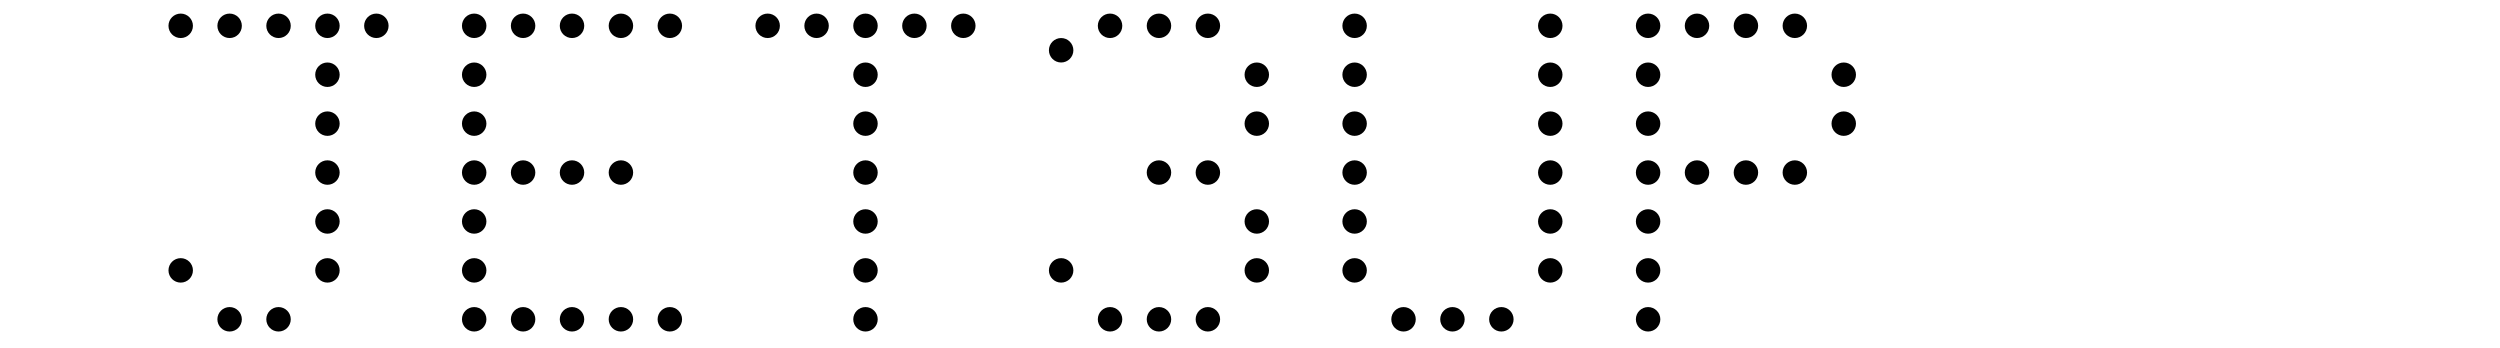
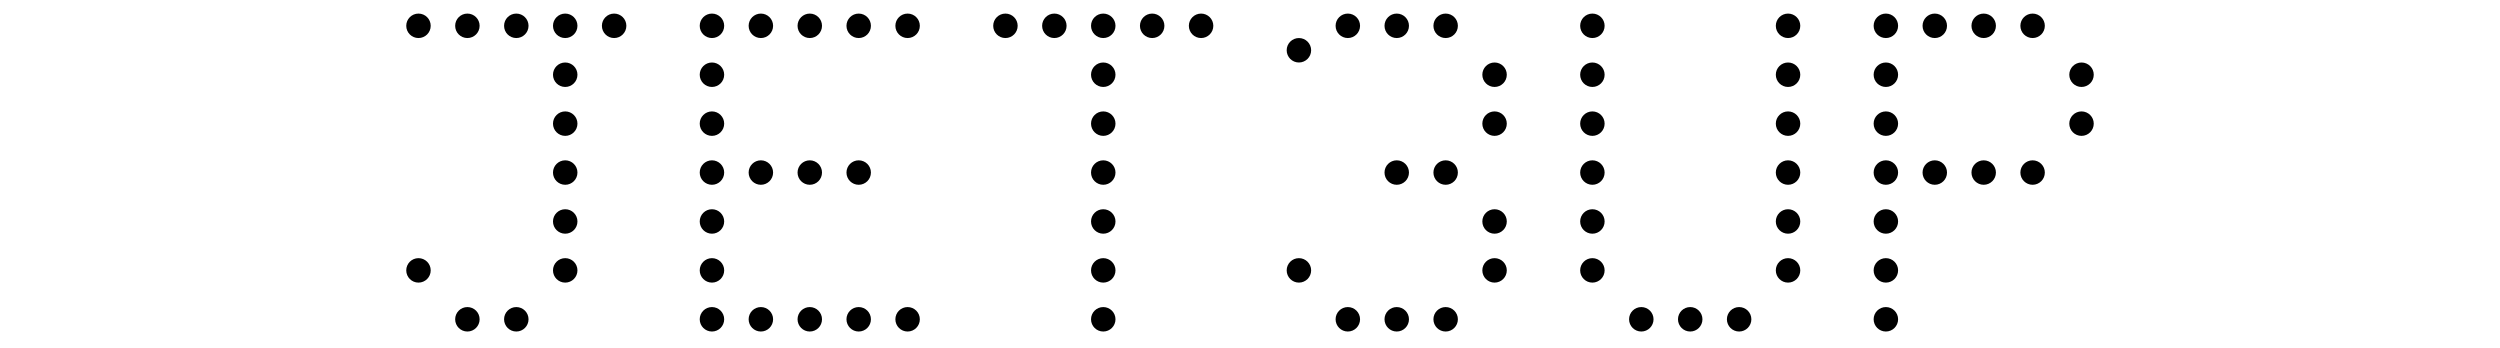
<svg xmlns="http://www.w3.org/2000/svg" version="1.1" id="Layer_1" x="0px" y="0px" width="920px" height="128px" viewBox="0 0 920 128" enable-background="new 0 0 920 128" xml:space="preserve">
  <g>
-     <circle cx="66.5" cy="9.5" r="4.5" />
-     <circle cx="84.5" cy="9.5" r="4.5" />
-     <circle cx="102.5" cy="9.5" r="4.5" />
-     <circle cx="120.5" cy="9.5" r="4.5" />
-     <circle cx="138.5" cy="9.5" r="4.5" />
-     <circle cx="120.5" cy="27.5" r="4.5" />
-     <circle cx="120.5" cy="45.5" r="4.5" />
-     <circle cx="120.5" cy="63.5" r="4.5" />
-     <circle cx="174.5" cy="9.5" r="4.5" />
-     <circle cx="192.5" cy="9.5" r="4.5" />
-     <circle cx="210.5" cy="9.5" r="4.5" />
-     <circle cx="228.5" cy="9.5" r="4.5" />
-     <circle cx="246.5" cy="9.5" r="4.5" />
-     <circle cx="174.5" cy="27.5" r="4.5" />
-     <circle cx="174.5" cy="45.5" r="4.5" />
-     <circle cx="174.5" cy="63.5" r="4.5" />
-     <circle cx="174.5" cy="81.5" r="4.5" />
-     <circle cx="174.5" cy="99.5" r="4.5" />
-     <circle cx="120.5" cy="81.5" r="4.5" />
-     <circle cx="120.5" cy="99.5" r="4.5" />
-     <circle cx="102.5" cy="117.5" r="4.5" />
-     <circle cx="84.5" cy="117.5" r="4.5" />
-     <circle cx="66.5" cy="99.5" r="4.5" />
-     <circle cx="174.5" cy="117.5" r="4.5" />
-     <circle cx="192.5" cy="117.5" r="4.5" />
-     <circle cx="210.5" cy="117.5" r="4.5" />
-     <circle cx="228.5" cy="117.5" r="4.5" />
-     <circle cx="246.5" cy="117.5" r="4.5" />
-     <circle cx="192.5" cy="63.5" r="4.5" />
-     <circle cx="210.5" cy="63.5" r="4.5" />
-     <circle cx="228.5" cy="63.5" r="4.5" />
-     <circle cx="282.5" cy="9.5" r="4.5" />
-     <circle cx="300.5" cy="9.5" r="4.5" />
-     <circle cx="318.5" cy="9.5" r="4.5" />
-     <circle cx="336.5" cy="9.5" r="4.5" />
-     <circle cx="354.5" cy="9.5" r="4.5" />
-     <circle cx="318.5" cy="27.5" r="4.5" />
-     <circle cx="318.5" cy="45.5" r="4.5" />
-     <circle cx="318.5" cy="63.5" r="4.5" />
-     <circle cx="318.5" cy="81.5" r="4.5" />
-     <circle cx="318.5" cy="99.5" r="4.5" />
-     <circle cx="318.5" cy="117.5" r="4.5" />
-     <circle cx="390.5" cy="18.5" r="4.5" />
-     <circle cx="408.5" cy="9.5" r="4.5" />
-     <circle cx="426.5" cy="9.5" r="4.5" />
-     <circle cx="444.5" cy="9.5" r="4.5" />
-     <circle cx="462.5" cy="27.5" r="4.5" />
-     <circle cx="462.5" cy="45.5" r="4.5" />
-     <circle cx="444.5" cy="63.5" r="4.5" />
-     <circle cx="462.5" cy="81.5" r="4.5" />
-     <circle cx="462.5" cy="99.5" r="4.5" />
-     <circle cx="444.5" cy="117.5" r="4.5" />
-     <circle cx="426.5" cy="117.5" r="4.5" />
-     <circle cx="408.5" cy="117.5" r="4.5" />
-     <circle cx="390.5" cy="99.5" r="4.5" />
-     <circle cx="426.5" cy="63.5" r="4.5" />
-     <circle cx="498.5" cy="9.5" r="4.5" />
-     <circle cx="498.5" cy="27.5" r="4.5" />
-     <circle cx="498.5" cy="45.5" r="4.5" />
-     <circle cx="498.5" cy="63.5" r="4.5" />
-     <circle cx="498.5" cy="81.5" r="4.5" />
-     <circle cx="498.5" cy="99.5" r="4.5" />
-     <circle cx="516.5" cy="117.5" r="4.5" />
-     <circle cx="534.5" cy="117.5" r="4.5" />
-     <circle cx="552.5" cy="117.5" r="4.5" />
-     <circle cx="570.5" cy="99.5" r="4.5" />
-     <circle cx="570.5" cy="81.5" r="4.5" />
-     <circle cx="570.5" cy="63.5" r="4.5" />
-     <circle cx="570.5" cy="45.5" r="4.5" />
-     <circle cx="570.5" cy="27.5" r="4.5" />
-     <circle cx="570.5" cy="9.5" r="4.5" />
-     <circle cx="606.5" cy="9.5" r="4.5" />
-     <circle cx="606.5" cy="27.5" r="4.5" />
-     <circle cx="606.5" cy="45.5" r="4.5" />
-     <circle cx="606.5" cy="63.5" r="4.5" />
-     <circle cx="606.5" cy="81.5" r="4.5" />
-     <circle cx="606.5" cy="99.5" r="4.5" />
-     <circle cx="606.5" cy="117.5" r="4.5" />
-     <circle cx="624.5" cy="9.5" r="4.5" />
-     <circle cx="642.5" cy="9.5" r="4.5" />
-     <circle cx="660.5" cy="9.5" r="4.5" />
-     <circle cx="678.5" cy="27.5" r="4.5" />
-     <circle cx="678.5" cy="45.5" r="4.5" />
-     <circle cx="660.5" cy="63.5" r="4.5" />
-     <circle cx="642.5" cy="63.5" r="4.5" />
-     <circle cx="624.5" cy="63.5" r="4.5" />
+     <circle cx="154" cy="9.5" r="4.5" />
+     <circle cx="172" cy="9.5" r="4.5" />
+     <circle cx="190" cy="9.5" r="4.5" />
+     <circle cx="208" cy="9.5" r="4.5" />
+     <circle cx="226" cy="9.5" r="4.5" />
+     <circle cx="208" cy="27.5" r="4.5" />
+     <circle cx="208" cy="45.5" r="4.5" />
+     <circle cx="208" cy="63.5" r="4.5" />
+     <circle cx="262" cy="9.5" r="4.5" />
+     <circle cx="280" cy="9.5" r="4.5" />
+     <circle cx="298" cy="9.5" r="4.5" />
+     <circle cx="316" cy="9.5" r="4.5" />
+     <circle cx="334" cy="9.5" r="4.5" />
+     <circle cx="262" cy="27.5" r="4.5" />
+     <circle cx="262" cy="45.5" r="4.5" />
+     <circle cx="262" cy="63.5" r="4.5" />
+     <circle cx="262" cy="81.5" r="4.5" />
+     <circle cx="262" cy="99.5" r="4.5" />
+     <circle cx="208" cy="81.5" r="4.5" />
+     <circle cx="208" cy="99.5" r="4.5" />
+     <circle cx="190" cy="117.5" r="4.5" />
+     <circle cx="172" cy="117.5" r="4.5" />
+     <circle cx="154" cy="99.5" r="4.5" />
+     <circle cx="262" cy="117.5" r="4.5" />
+     <circle cx="280" cy="117.5" r="4.5" />
+     <circle cx="298" cy="117.5" r="4.5" />
+     <circle cx="316" cy="117.5" r="4.5" />
+     <circle cx="334" cy="117.5" r="4.5" />
+     <circle cx="280" cy="63.5" r="4.5" />
+     <circle cx="298" cy="63.5" r="4.5" />
+     <circle cx="316" cy="63.5" r="4.5" />
+     <circle cx="370" cy="9.5" r="4.5" />
+     <circle cx="388" cy="9.5" r="4.5" />
+     <circle cx="406" cy="9.5" r="4.5" />
+     <circle cx="424" cy="9.5" r="4.5" />
+     <circle cx="442" cy="9.5" r="4.5" />
+     <circle cx="406" cy="27.5" r="4.5" />
+     <circle cx="406" cy="45.5" r="4.5" />
+     <circle cx="406" cy="63.5" r="4.5" />
+     <circle cx="406" cy="81.5" r="4.5" />
+     <circle cx="406" cy="99.5" r="4.5" />
+     <circle cx="406" cy="117.5" r="4.5" />
+     <circle cx="478" cy="18.5" r="4.5" />
+     <circle cx="496" cy="9.5" r="4.5" />
+     <circle cx="514" cy="9.5" r="4.5" />
+     <circle cx="532" cy="9.5" r="4.5" />
+     <circle cx="550" cy="27.5" r="4.5" />
+     <circle cx="550" cy="45.5" r="4.5" />
+     <circle cx="532" cy="63.5" r="4.5" />
+     <circle cx="550" cy="81.5" r="4.5" />
+     <circle cx="550" cy="99.5" r="4.5" />
+     <circle cx="532" cy="117.5" r="4.5" />
+     <circle cx="514" cy="117.5" r="4.5" />
+     <circle cx="496" cy="117.5" r="4.5" />
+     <circle cx="478" cy="99.5" r="4.5" />
+     <circle cx="514" cy="63.5" r="4.5" />
+     <circle cx="586" cy="9.5" r="4.5" />
+     <circle cx="586" cy="27.5" r="4.5" />
+     <circle cx="586" cy="45.5" r="4.5" />
+     <circle cx="586" cy="63.5" r="4.5" />
+     <circle cx="586" cy="81.5" r="4.5" />
+     <circle cx="586" cy="99.5" r="4.5" />
+     <circle cx="604" cy="117.5" r="4.5" />
+     <circle cx="622" cy="117.5" r="4.5" />
+     <circle cx="640" cy="117.5" r="4.5" />
+     <circle cx="658" cy="99.5" r="4.5" />
+     <circle cx="658" cy="81.5" r="4.5" />
+     <circle cx="658" cy="63.5" r="4.5" />
+     <circle cx="658" cy="45.5" r="4.5" />
+     <circle cx="658" cy="27.5" r="4.5" />
+     <circle cx="658" cy="9.5" r="4.5" />
+     <circle cx="694" cy="9.5" r="4.5" />
+     <circle cx="694" cy="27.5" r="4.5" />
+     <circle cx="694" cy="45.5" r="4.5" />
+     <circle cx="694" cy="63.5" r="4.5" />
+     <circle cx="694" cy="81.5" r="4.5" />
+     <circle cx="694" cy="99.5" r="4.5" />
+     <circle cx="694" cy="117.5" r="4.5" />
+     <circle cx="712" cy="9.5" r="4.5" />
+     <circle cx="730" cy="9.5" r="4.5" />
+     <circle cx="748" cy="9.5" r="4.5" />
+     <circle cx="766" cy="27.5" r="4.5" />
+     <circle cx="766" cy="45.5" r="4.5" />
+     <circle cx="748" cy="63.5" r="4.5" />
+     <circle cx="730" cy="63.5" r="4.5" />
+     <circle cx="712" cy="63.5" r="4.5" />
  </g>
  <g display="none">
    <circle display="inline" cx="66.5" cy="9.5" r="4.5" />
    <circle display="inline" cx="84.5" cy="9.5" r="4.5" />
    <circle display="inline" cx="102.5" cy="9.5" r="4.5" />
    <circle display="inline" cx="120.5" cy="9.5" r="4.5" />
    <circle display="inline" cx="138.5" cy="9.5" r="4.5" />
    <circle display="inline" cx="120.5" cy="27.5" r="4.5" />
    <circle display="inline" cx="120.5" cy="45.5" r="4.5" />
    <circle display="inline" cx="120.5" cy="63.5" r="4.5" />
    <circle display="inline" cx="120.5" cy="81.5" r="4.5" />
    <circle display="inline" cx="120.5" cy="99.5" r="4.5" />
    <circle display="inline" cx="174.5" cy="9.5" r="4.5" />
    <circle display="inline" cx="192.5" cy="9.5" r="4.5" />
    <circle display="inline" cx="210.5" cy="9.5" r="4.5" />
    <circle display="inline" cx="228.5" cy="9.5" r="4.5" />
    <circle display="inline" cx="246.5" cy="9.5" r="4.5" />
    <circle display="inline" cx="174.5" cy="27.5" r="4.5" />
    <circle display="inline" cx="174.5" cy="45.5" r="4.5" />
    <circle display="inline" cx="174.5" cy="63.5" r="4.5" />
    <circle display="inline" cx="174.5" cy="81.5" r="4.5" />
    <circle display="inline" cx="174.5" cy="99.5" r="4.5" />
    <circle display="inline" cx="102.5" cy="117.5" r="4.5" />
    <circle display="inline" cx="84.5" cy="117.5" r="4.5" />
    <circle display="inline" cx="66.5" cy="99.5" r="4.5" />
    <circle display="inline" cx="174.5" cy="117.5" r="4.5" />
    <circle display="inline" cx="192.5" cy="117.5" r="4.5" />
    <circle display="inline" cx="210.5" cy="117.5" r="4.5" />
    <circle display="inline" cx="228.5" cy="117.5" r="4.5" />
    <circle display="inline" cx="246.5" cy="117.5" r="4.5" />
    <circle display="inline" cx="192.5" cy="63.5" r="4.5" />
    <circle display="inline" cx="210.5" cy="63.5" r="4.5" />
    <circle display="inline" cx="228.5" cy="63.5" r="4.5" />
    <circle display="inline" cx="282.5" cy="9.5" r="4.5" />
    <circle display="inline" cx="300.5" cy="9.5" r="4.5" />
    <circle display="inline" cx="318.5" cy="9.5" r="4.5" />
    <circle display="inline" cx="336.5" cy="9.5" r="4.5" />
    <circle display="inline" cx="354.5" cy="9.5" r="4.5" />
    <circle display="inline" cx="318.5" cy="27.5" r="4.5" />
    <circle display="inline" cx="318.5" cy="45.5" r="4.5" />
    <circle display="inline" cx="318.5" cy="63.5" r="4.5" />
    <circle display="inline" cx="318.5" cy="81.5" r="4.5" />
    <circle display="inline" cx="318.5" cy="99.5" r="4.5" />
    <circle display="inline" cx="318.5" cy="117.5" r="4.5" />
    <circle display="inline" cx="390.5" cy="27.5" r="4.5" />
    <circle display="inline" cx="408.5" cy="9.5" r="4.5" />
    <circle display="inline" cx="426.5" cy="9.5" r="4.5" />
    <circle display="inline" cx="444.5" cy="9.5" r="4.5" />
    <circle display="inline" cx="462.5" cy="27.5" r="4.5" />
    <circle display="inline" cx="462.5" cy="45.5" r="4.5" />
    <circle display="inline" cx="444.5" cy="63.5" r="4.5" />
    <circle display="inline" cx="426.5" cy="81.5" r="4.5" />
    <circle display="inline" cx="408.5" cy="99.5" r="4.5" />
    <circle display="inline" cx="390.5" cy="117.5" r="4.5" />
    <circle display="inline" cx="408.5" cy="117.5" r="4.5" />
    <circle display="inline" cx="426.5" cy="117.5" r="4.5" />
    <circle display="inline" cx="444.5" cy="117.5" r="4.5" />
    <circle display="inline" cx="462.5" cy="117.5" r="4.5" />
    <circle display="inline" cx="498.5" cy="117.5" r="4.5" />
    <circle display="inline" cx="498.5" cy="99.5" r="4.5" />
    <circle display="inline" cx="498.5" cy="81.5" r="4.5" />
    <circle display="inline" cx="498.5" cy="63.5" r="4.5" />
    <circle display="inline" cx="498.5" cy="45.5" r="4.5" />
    <circle display="inline" cx="498.5" cy="27.5" r="4.5" />
    <circle display="inline" cx="498.5" cy="9.5" r="4.5" />
    <circle display="inline" cx="516.5" cy="45.5" r="4.5" />
    <circle display="inline" cx="534.5" cy="63.5" r="4.5" />
    <circle display="inline" cx="552.5" cy="81.5" r="4.5" />
    <circle display="inline" cx="570.5" cy="117.5" r="4.5" />
    <circle display="inline" cx="570.5" cy="99.5" r="4.5" />
    <circle display="inline" cx="570.5" cy="81.5" r="4.5" />
    <circle display="inline" cx="570.5" cy="63.5" r="4.5" />
    <circle display="inline" cx="570.5" cy="45.5" r="4.5" />
    <circle display="inline" cx="570.5" cy="27.5" r="4.5" />
    <circle display="inline" cx="570.5" cy="9.5" r="4.5" />
    <circle display="inline" cx="606.5" cy="9.5" r="4.5" />
    <circle display="inline" cx="606.5" cy="27.5" r="4.5" />
    <circle display="inline" cx="606.5" cy="45.5" r="4.5" />
    <circle display="inline" cx="606.5" cy="63.5" r="4.5" />
    <circle display="inline" cx="606.5" cy="81.5" r="4.5" />
    <circle display="inline" cx="606.5" cy="99.5" r="4.5" />
    <circle display="inline" cx="606.5" cy="117.5" r="4.5" />
    <circle display="inline" cx="624.5" cy="9.5" r="4.5" />
    <circle display="inline" cx="642.5" cy="9.5" r="4.5" />
    <circle display="inline" cx="660.5" cy="9.5" r="4.5" />
    <circle display="inline" cx="678.5" cy="9.5" r="4.5" />
    <circle display="inline" cx="624.5" cy="63.5" r="4.5" />
    <circle display="inline" cx="642.5" cy="63.5" r="4.5" />
    <circle display="inline" cx="660.5" cy="63.5" r="4.5" />
    <circle display="inline" cx="624.5" cy="117.5" r="4.5" />
    <circle display="inline" cx="642.5" cy="117.5" r="4.5" />
    <circle display="inline" cx="660.5" cy="117.5" r="4.5" />
    <circle display="inline" cx="678.5" cy="117.5" r="4.5" />
    <circle display="inline" cx="714.5" cy="27.5" r="4.5" />
    <circle display="inline" cx="732.5" cy="9.5" r="4.5" />
    <circle display="inline" cx="750.5" cy="9.5" r="4.5" />
    <circle display="inline" cx="768.5" cy="9.5" r="4.5" />
    <circle display="inline" cx="786.5" cy="27.5" r="4.5" />
    <circle display="inline" cx="714.5" cy="45.5" r="4.5" />
    <circle display="inline" cx="714.5" cy="63.5" r="4.5" />
    <circle display="inline" cx="714.5" cy="81.5" r="4.5" />
    <circle display="inline" cx="714.5" cy="99.5" r="4.5" />
    <circle display="inline" cx="732.5" cy="117.5" r="4.5" />
    <circle display="inline" cx="750.5" cy="117.5" r="4.5" />
    <circle display="inline" cx="768.5" cy="117.5" r="4.5" />
    <circle display="inline" cx="786.5" cy="99.5" r="4.5" />
    <circle display="inline" cx="786.5" cy="81.5" r="4.5" />
    <circle display="inline" cx="786.5" cy="63.5" r="4.5" />
    <circle display="inline" cx="786.5" cy="45.5" r="4.5" />
  </g>
  <g display="none">
    <circle display="inline" cx="66.5" cy="9.5" r="4.5" />
    <circle display="inline" cx="84.5" cy="9.5" r="4.5" />
    <circle display="inline" cx="102.5" cy="9.5" r="4.5" />
    <circle display="inline" cx="120.5" cy="9.5" r="4.5" />
    <circle display="inline" cx="138.5" cy="9.5" r="4.5" />
    <circle display="inline" cx="120.5" cy="27.5" r="4.5" />
    <circle display="inline" cx="120.5" cy="45.5" r="4.5" />
    <circle display="inline" cx="120.5" cy="63.5" r="4.5" />
    <circle display="inline" cx="120.5" cy="81.5" r="4.5" />
    <circle display="inline" cx="120.5" cy="99.5" r="4.5" />
    <circle display="inline" cx="102.5" cy="117.5" r="4.5" />
    <circle display="inline" cx="84.5" cy="117.5" r="4.5" />
    <circle display="inline" cx="66.5" cy="99.5" r="4.5" />
    <circle display="inline" cx="174.5" cy="9.5" r="4.5" />
    <circle display="inline" cx="192.5" cy="9.5" r="4.5" />
    <circle display="inline" cx="210.5" cy="9.5" r="4.5" />
    <circle display="inline" cx="228.5" cy="9.5" r="4.5" />
    <circle display="inline" cx="246.5" cy="9.5" r="4.5" />
    <circle display="inline" cx="174.5" cy="27.5" r="4.5" />
    <circle display="inline" cx="174.5" cy="45.5" r="4.5" />
    <circle display="inline" cx="174.5" cy="63.5" r="4.5" />
    <circle display="inline" cx="174.5" cy="81.5" r="4.5" />
    <circle display="inline" cx="174.5" cy="99.5" r="4.5" />
    <circle display="inline" cx="174.5" cy="117.5" r="4.5" />
    <circle display="inline" cx="192.5" cy="63.5" r="4.5" />
    <circle display="inline" cx="210.5" cy="63.5" r="4.5" />
    <circle display="inline" cx="228.5" cy="63.5" r="4.5" />
    <circle display="inline" cx="192.5" cy="117.5" r="4.5" />
    <circle display="inline" cx="210.5" cy="117.5" r="4.5" />
    <circle display="inline" cx="228.5" cy="117.5" r="4.5" />
    <circle display="inline" cx="246.5" cy="117.5" r="4.5" />
    <circle display="inline" cx="282.5" cy="9.5" r="4.5" />
    <circle display="inline" cx="300.5" cy="9.5" r="4.5" />
    <circle display="inline" cx="318.5" cy="9.5" r="4.5" />
    <circle display="inline" cx="336.5" cy="9.5" r="4.5" />
    <circle display="inline" cx="354.5" cy="9.5" r="4.5" />
    <circle display="inline" cx="318.5" cy="27.5" r="4.5" />
    <circle display="inline" cx="318.5" cy="45.5" r="4.5" />
    <circle display="inline" cx="318.5" cy="63.5" r="4.5" />
    <circle display="inline" cx="318.5" cy="81.5" r="4.5" />
    <circle display="inline" cx="318.5" cy="99.5" r="4.5" />
    <circle display="inline" cx="318.5" cy="117.5" r="4.5" />
    <circle display="inline" cx="390.5" cy="9.5" r="4.5" />
    <circle display="inline" cx="390.5" cy="27.5" r="4.5" />
    <circle display="inline" cx="390.5" cy="45.5" r="4.5" />
    <circle display="inline" cx="390.5" cy="63.5" r="4.5" />
    <circle display="inline" cx="390.5" cy="81.5" r="4.5" />
    <circle display="inline" cx="390.5" cy="99.5" r="4.5" />
    <circle display="inline" cx="390.5" cy="117.5" r="4.5" />
    <circle display="inline" cx="408.5" cy="9.5" r="4.5" />
    <circle display="inline" cx="426.5" cy="9.5" r="4.5" />
    <circle display="inline" cx="444.5" cy="9.5" r="4.5" />
    <circle display="inline" cx="462.5" cy="27.5" r="4.5" />
    <circle display="inline" cx="462.5" cy="45.5" r="4.5" />
    <circle display="inline" cx="444.5" cy="63.5" r="4.5" />
    <circle display="inline" cx="426.5" cy="63.5" r="4.5" />
    <circle display="inline" cx="408.5" cy="63.5" r="4.5" />
    <circle display="inline" cx="426.5" cy="81.5" r="4.5" />
    <circle display="inline" cx="444.5" cy="99.5" r="4.5" />
    <circle display="inline" cx="462.5" cy="117.5" r="4.5" />
    <circle display="inline" cx="498.5" cy="45.5" r="4.5" />
    <circle display="inline" cx="516.5" cy="27.5" r="4.5" />
    <circle display="inline" cx="534.5" cy="9.5" r="4.5" />
    <circle display="inline" cx="552.5" cy="27.5" r="4.5" />
    <circle display="inline" cx="570.5" cy="45.5" r="4.5" />
    <circle display="inline" cx="498.5" cy="63.5" r="4.5" />
    <circle display="inline" cx="498.5" cy="81.5" r="4.5" />
    <circle display="inline" cx="498.5" cy="99.5" r="4.5" />
    <circle display="inline" cx="498.5" cy="117.5" r="4.5" />
    <circle display="inline" cx="570.5" cy="63.5" r="4.5" />
    <circle display="inline" cx="570.5" cy="81.5" r="4.5" />
    <circle display="inline" cx="570.5" cy="99.5" r="4.5" />
    <circle display="inline" cx="570.5" cy="117.5" r="4.5" />
    <circle display="inline" cx="516.5" cy="63.5" r="4.5" />
    <circle display="inline" cx="534.5" cy="63.5" r="4.5" />
    <circle display="inline" cx="552.5" cy="63.5" r="4.5" />
    <circle display="inline" cx="606.5" cy="9.5" r="4.5" />
    <circle display="inline" cx="606.5" cy="27.5" r="4.5" />
    <circle display="inline" cx="606.5" cy="45.5" r="4.5" />
    <circle display="inline" cx="606.5" cy="63.5" r="4.5" />
    <circle display="inline" cx="606.5" cy="81.5" r="4.5" />
    <circle display="inline" cx="606.5" cy="99.5" r="4.5" />
    <circle display="inline" cx="606.5" cy="117.5" r="4.5" />
    <circle display="inline" cx="624.5" cy="9.5" r="4.5" />
    <circle display="inline" cx="642.5" cy="9.5" r="4.5" />
    <circle display="inline" cx="660.5" cy="9.5" r="4.5" />
    <circle display="inline" cx="678.5" cy="27.5" r="4.5" />
    <circle display="inline" cx="678.5" cy="45.5" r="4.5" />
    <circle display="inline" cx="660.5" cy="63.5" r="4.5" />
    <circle display="inline" cx="642.5" cy="63.5" r="4.5" />
    <circle display="inline" cx="624.5" cy="63.5" r="4.5" />
    <circle display="inline" cx="714.5" cy="9.5" r="4.5" />
    <circle display="inline" cx="732.5" cy="9.5" r="4.5" />
    <circle display="inline" cx="750.5" cy="9.5" r="4.5" />
    <circle display="inline" cx="732.5" cy="27.5" r="4.5" />
    <circle display="inline" cx="732.5" cy="45.5" r="4.5" />
    <circle display="inline" cx="732.5" cy="63.5" r="4.5" />
    <circle display="inline" cx="732.5" cy="81.5" r="4.5" />
    <circle display="inline" cx="732.5" cy="99.5" r="4.5" />
    <circle display="inline" cx="732.5" cy="117.5" r="4.5" />
    <circle display="inline" cx="714.5" cy="117.5" r="4.5" />
    <circle display="inline" cx="750.5" cy="117.5" r="4.5" />
    <circle display="inline" cx="786.5" cy="9.5" r="4.5" />
    <circle display="inline" cx="786.5" cy="27.5" r="4.5" />
    <circle display="inline" cx="786.5" cy="45.5" r="4.5" />
    <circle display="inline" cx="786.5" cy="63.5" r="4.5" />
    <circle display="inline" cx="786.5" cy="81.5" r="4.5" />
    <circle display="inline" cx="786.5" cy="99.5" r="4.5" />
    <circle display="inline" cx="786.5" cy="117.5" r="4.5" />
    <circle display="inline" cx="804.5" cy="9.5" r="4.5" />
    <circle display="inline" cx="822.5" cy="9.5" r="4.5" />
    <circle display="inline" cx="840.5" cy="9.5" r="4.5" />
    <circle display="inline" cx="858.5" cy="27.5" r="4.5" />
    <circle display="inline" cx="804.5" cy="117.5" r="4.5" />
    <circle display="inline" cx="822.5" cy="117.5" r="4.5" />
    <circle display="inline" cx="840.5" cy="117.5" r="4.5" />
    <circle display="inline" cx="858.5" cy="45.5" r="4.5" />
    <circle display="inline" cx="858.5" cy="63.5" r="4.5" />
    <circle display="inline" cx="858.5" cy="81.5" r="4.5" />
    <circle display="inline" cx="858.5" cy="99.5" r="4.5" />
  </g>
  <g display="none">
    <g display="inline">
      <circle cx="66.5" cy="9.5" r="4.5" />
      <circle cx="84.5" cy="9.5" r="4.5" />
      <circle cx="102.5" cy="9.5" r="4.5" />
      <circle cx="120.5" cy="9.5" r="4.5" />
      <circle cx="138.5" cy="9.5" r="4.5" />
      <circle cx="120.5" cy="27.5" r="4.5" />
      <circle cx="120.5" cy="45.5" r="4.5" />
      <circle cx="120.5" cy="63.5" r="4.5" />
      <circle cx="120.5" cy="81.5" r="4.5" />
      <circle cx="120.5" cy="99.5" r="4.5" />
      <circle cx="174.5" cy="9.5" r="4.5" />
      <circle cx="192.5" cy="9.5" r="4.5" />
      <circle cx="210.5" cy="9.5" r="4.5" />
      <circle cx="228.5" cy="9.5" r="4.5" />
      <circle cx="246.5" cy="9.5" r="4.5" />
      <circle cx="174.5" cy="27.5" r="4.5" />
      <circle cx="174.5" cy="45.5" r="4.5" />
      <circle cx="174.5" cy="63.5" r="4.5" />
      <circle cx="174.5" cy="81.5" r="4.5" />
      <circle cx="174.5" cy="99.5" r="4.5" />
      <circle cx="102.5" cy="117.5" r="4.5" />
      <circle cx="84.5" cy="117.5" r="4.5" />
      <circle cx="66.5" cy="99.5" r="4.5" />
      <circle cx="174.5" cy="117.5" r="4.5" />
      <circle cx="192.5" cy="117.5" r="4.5" />
      <circle cx="210.5" cy="117.5" r="4.5" />
      <circle cx="228.5" cy="117.5" r="4.5" />
      <circle cx="246.5" cy="117.5" r="4.5" />
      <circle cx="192.5" cy="63.5" r="4.5" />
      <circle cx="210.5" cy="63.5" r="4.5" />
      <circle cx="228.5" cy="63.5" r="4.5" />
      <circle cx="282.5" cy="9.5" r="4.5" />
      <circle cx="300.5" cy="9.5" r="4.5" />
      <circle cx="318.5" cy="9.5" r="4.5" />
      <circle cx="336.5" cy="9.5" r="4.5" />
      <circle cx="354.5" cy="9.5" r="4.5" />
      <circle cx="318.5" cy="27.5" r="4.5" />
      <circle cx="318.5" cy="45.5" r="4.5" />
      <circle cx="318.5" cy="63.5" r="4.5" />
      <circle cx="318.5" cy="81.5" r="4.5" />
      <circle cx="318.5" cy="99.5" r="4.5" />
      <circle cx="318.5" cy="117.5" r="4.5" />
      <circle cx="390.5" cy="27.5" r="4.5" />
      <circle cx="408.5" cy="9.5" r="4.5" />
      <circle cx="426.5" cy="9.5" r="4.5" />
      <circle cx="444.5" cy="9.5" r="4.5" />
      <circle cx="462.5" cy="27.5" r="4.5" />
      <circle cx="462.5" cy="45.5" r="4.5" />
      <circle cx="444.5" cy="63.5" r="4.5" />
      <circle cx="426.5" cy="81.5" r="4.5" />
      <circle cx="408.5" cy="99.5" r="4.5" />
      <circle cx="390.5" cy="117.5" r="4.5" />
      <circle cx="408.5" cy="117.5" r="4.5" />
      <circle cx="426.5" cy="117.5" r="4.5" />
      <circle cx="444.5" cy="117.5" r="4.5" />
      <circle cx="462.5" cy="117.5" r="4.5" />
      <circle cx="498.5" cy="117.5" r="4.5" />
      <circle cx="498.5" cy="99.5" r="4.5" />
      <circle cx="498.5" cy="81.5" r="4.5" />
      <circle cx="498.5" cy="63.5" r="4.5" />
      <circle cx="498.5" cy="45.5" r="4.5" />
      <circle cx="498.5" cy="27.5" r="4.5" />
      <circle cx="498.5" cy="9.5" r="4.5" />
      <circle cx="516.5" cy="45.5" r="4.5" />
      <circle cx="534.5" cy="63.5" r="4.5" />
      <circle cx="552.5" cy="81.5" r="4.5" />
      <circle cx="570.5" cy="117.5" r="4.5" />
      <circle cx="570.5" cy="99.5" r="4.5" />
      <circle cx="570.5" cy="81.5" r="4.5" />
      <circle cx="570.5" cy="63.5" r="4.5" />
      <circle cx="570.5" cy="45.5" r="4.5" />
      <circle cx="570.5" cy="27.5" r="4.5" />
      <circle cx="570.5" cy="9.5" r="4.5" />
      <circle cx="606.5" cy="9.5" r="4.5" />
      <circle cx="606.5" cy="27.5" r="4.5" />
      <circle cx="606.5" cy="45.5" r="4.5" />
      <circle cx="606.5" cy="63.5" r="4.5" />
      <circle cx="606.5" cy="81.5" r="4.5" />
      <circle cx="606.5" cy="99.5" r="4.5" />
      <circle cx="606.5" cy="117.5" r="4.5" />
      <circle cx="624.5" cy="9.5" r="4.5" />
      <circle cx="642.5" cy="9.5" r="4.5" />
      <circle cx="660.5" cy="9.5" r="4.5" />
      <circle cx="678.5" cy="9.5" r="4.5" />
      <circle cx="624.5" cy="63.5" r="4.5" />
      <circle cx="642.5" cy="63.5" r="4.5" />
      <circle cx="660.5" cy="63.5" r="4.5" />
      <circle cx="624.5" cy="117.5" r="4.5" />
      <circle cx="642.5" cy="117.5" r="4.5" />
      <circle cx="660.5" cy="117.5" r="4.5" />
      <circle cx="678.5" cy="117.5" r="4.5" />
      <circle cx="714.5" cy="27.5" r="4.5" />
      <circle cx="732.5" cy="9.5" r="4.5" />
      <circle cx="750.5" cy="9.5" r="4.5" />
      <circle cx="768.5" cy="9.5" r="4.5" />
      <circle cx="786.5" cy="27.5" r="4.5" />
      <circle cx="714.5" cy="45.5" r="4.5" />
      <circle cx="714.5" cy="63.5" r="4.5" />
      <circle cx="714.5" cy="81.5" r="4.5" />
      <circle cx="714.5" cy="99.5" r="4.5" />
      <circle cx="732.5" cy="117.5" r="4.5" />
      <circle cx="750.5" cy="117.5" r="4.5" />
      <circle cx="768.5" cy="117.5" r="4.5" />
      <circle cx="786.5" cy="99.5" r="4.5" />
      <circle cx="786.5" cy="81.5" r="4.5" />
      <circle cx="786.5" cy="63.5" r="4.5" />
      <circle cx="786.5" cy="45.5" r="4.5" />
    </g>
    <circle display="inline" cx="822.5" cy="117.5" r="4.5" />
    <circle display="inline" cx="840.5" cy="117.5" r="4.5" />
    <circle display="inline" cx="858.5" cy="117.5" r="4.5" />
    <circle display="inline" cx="876.5" cy="99.5" r="4.5" />
    <circle display="inline" cx="858.5" cy="81.5" r="4.5" />
    <circle display="inline" cx="840.5" cy="81.5" r="4.5" />
    <circle display="inline" cx="822.5" cy="63.5" r="4.5" />
    <circle display="inline" cx="840.5" cy="45.5" r="4.5" />
    <circle display="inline" cx="858.5" cy="45.5" r="4.5" />
    <circle display="inline" cx="876.5" cy="45.5" r="4.5" />
  </g>
</svg>
